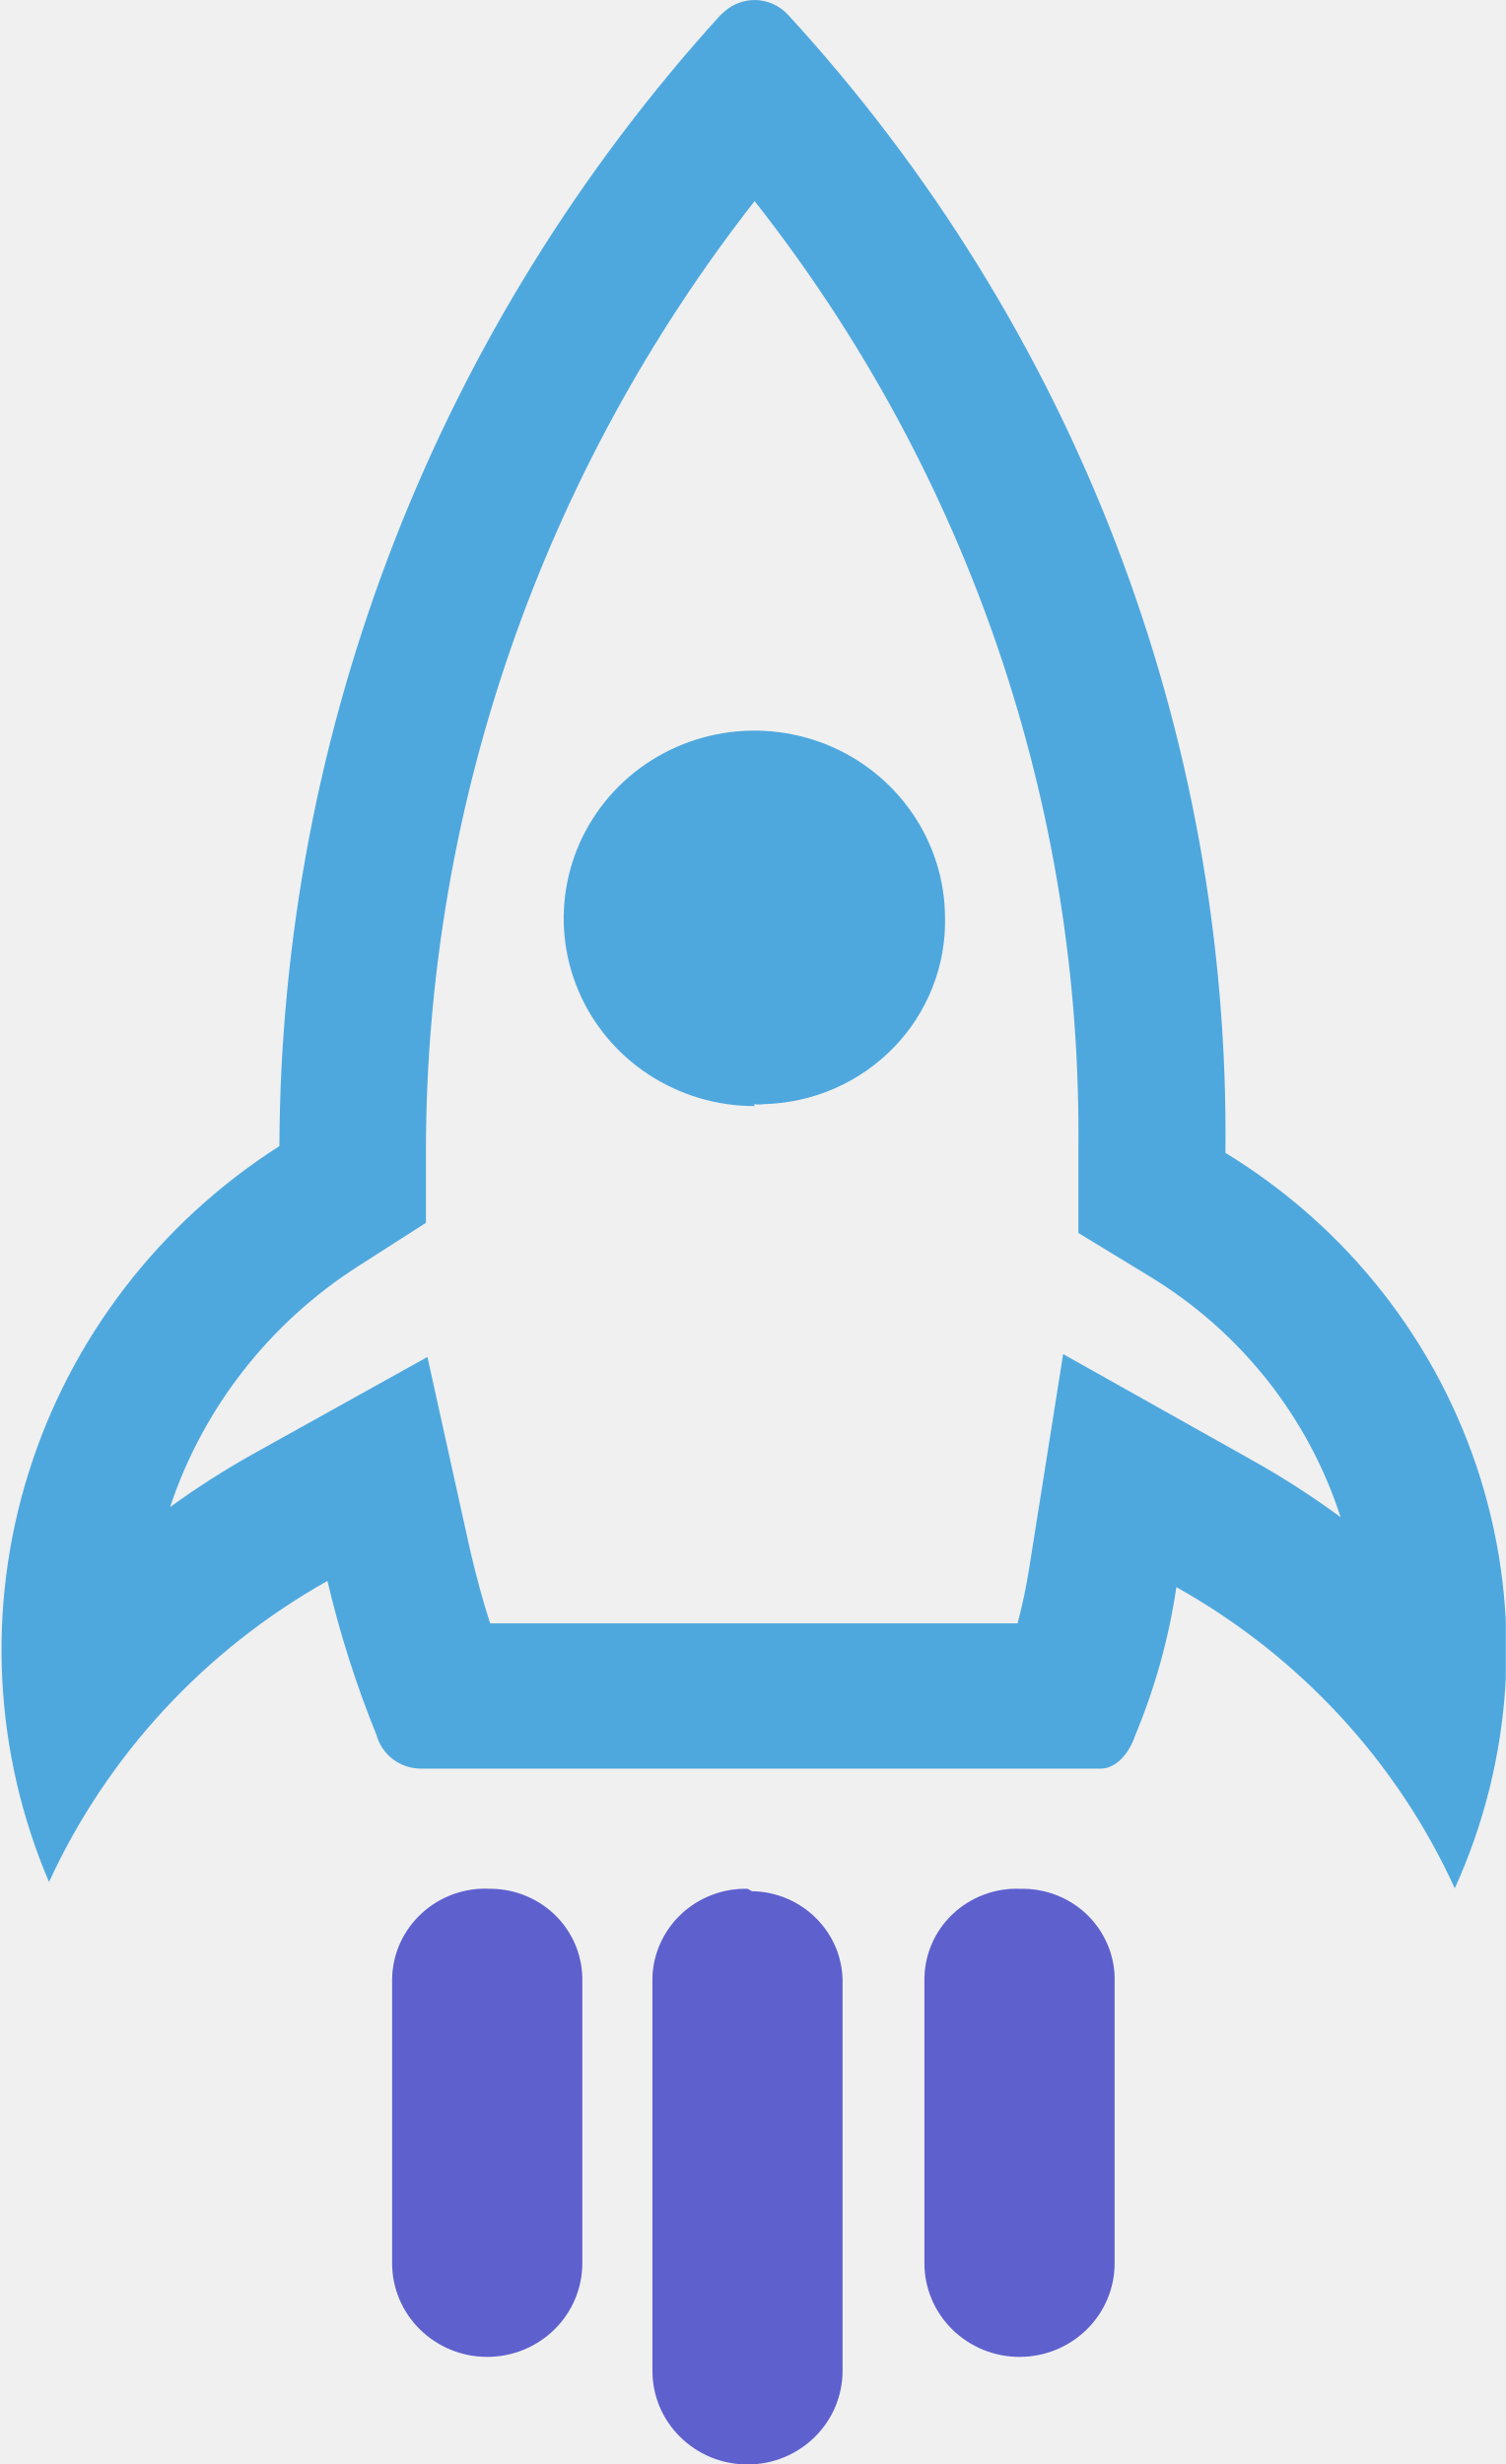
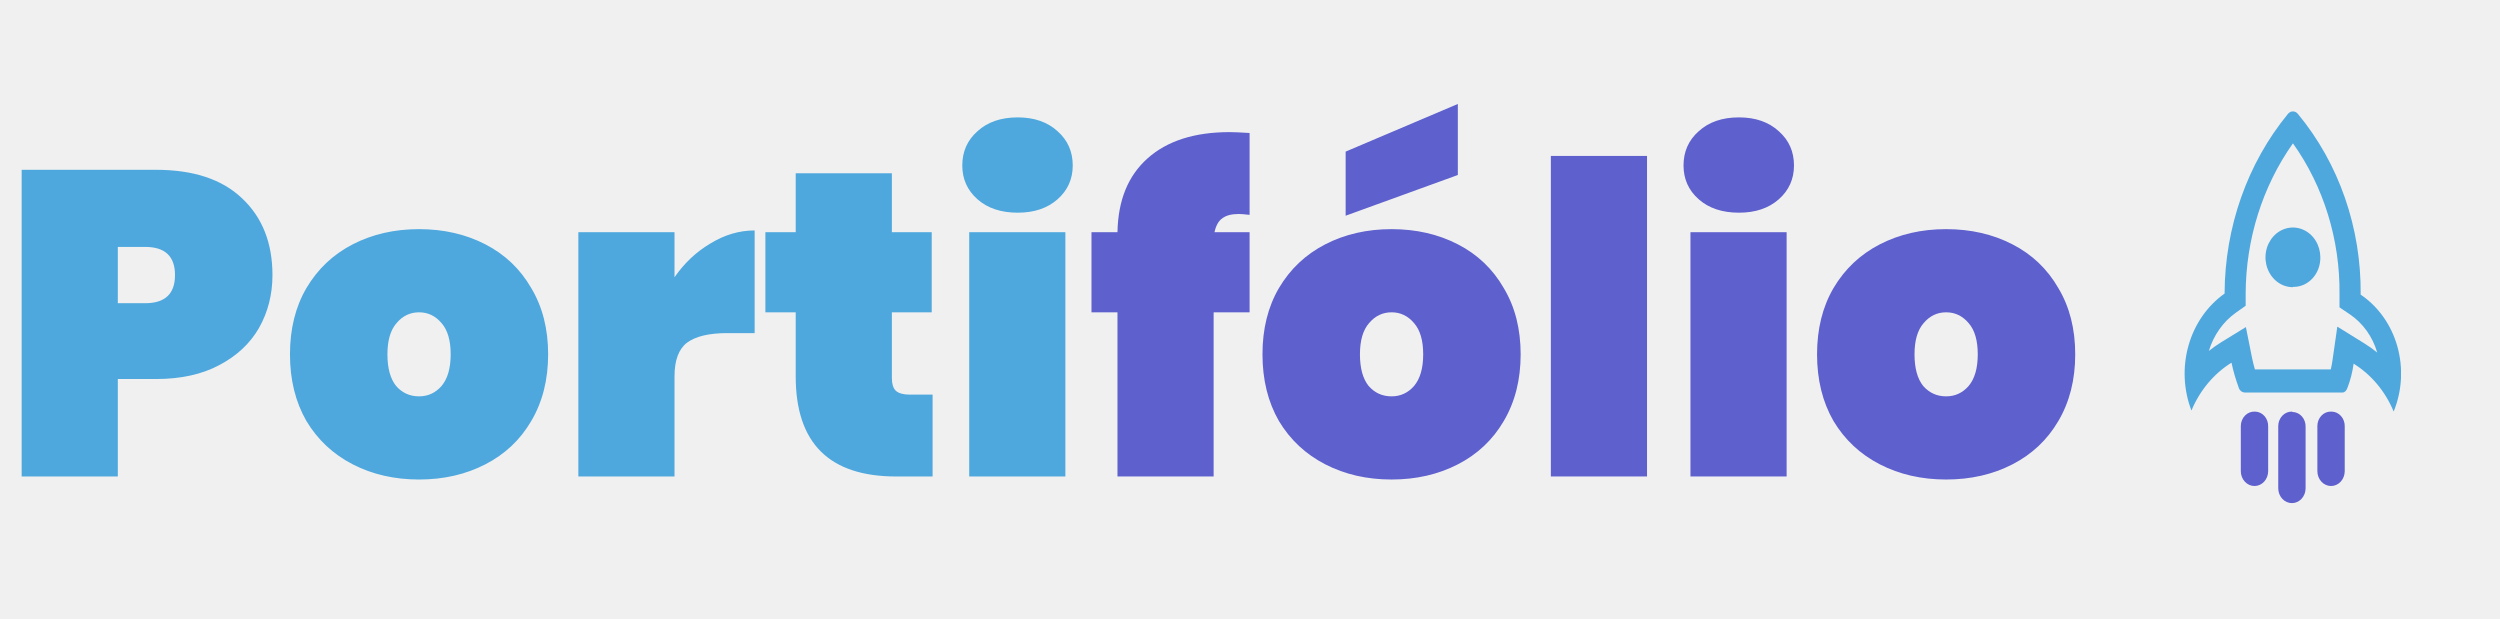
- <svg xmlns="http://www.w3.org/2000/svg" width="22" height="36" viewBox="0 0 22 36" fill="none">
-   <g clip-path="url(#clip0_12_136)">
-     <path d="M11.021 2.933C14.147 6.901 15.816 11.794 15.755 16.816V18.014L16.786 18.642C18.119 19.448 19.113 20.699 19.587 22.167C19.17 21.86 18.735 21.58 18.283 21.328L15.533 19.784L15.039 22.9C14.996 23.175 14.939 23.448 14.867 23.718H7.161C7.047 23.366 6.954 23.013 6.868 22.646L6.245 19.826L3.71 21.236C3.286 21.473 2.877 21.734 2.485 22.019C2.968 20.568 3.941 19.324 5.242 18.494L6.223 17.866V16.752C6.241 11.751 7.93 6.895 11.029 2.933H11.021ZM11.029 0C10.868 0 10.713 0.058 10.592 0.162L10.527 0.219C6.398 4.766 4.105 10.645 4.082 16.745C2.33 17.864 1.032 19.554 0.417 21.52C-0.198 23.485 -0.092 25.601 0.716 27.497C1.568 25.645 2.991 24.106 4.784 23.098C4.964 23.864 5.203 24.616 5.5 25.347C5.538 25.487 5.621 25.611 5.738 25.701C5.854 25.79 5.997 25.839 6.144 25.84H16.085C16.285 25.84 16.486 25.65 16.586 25.354C16.876 24.659 17.078 23.932 17.187 23.189C18.983 24.193 20.408 25.734 21.255 27.589C22.112 25.702 22.245 23.573 21.629 21.597C21.012 19.621 19.689 17.932 17.904 16.844C17.974 10.708 15.693 4.772 11.516 0.219C11.453 0.15 11.377 0.095 11.292 0.058C11.207 0.02 11.115 0 11.021 0L11.029 0Z" fill="#4EA8DE" />
-     <path d="M11.021 16.16C10.471 16.16 9.934 15.999 9.476 15.699C9.018 15.399 8.661 14.972 8.45 14.472C8.238 13.972 8.182 13.421 8.288 12.89C8.393 12.358 8.657 11.87 9.044 11.485C9.431 11.101 9.926 10.838 10.465 10.73C11.004 10.622 11.563 10.673 12.073 10.877C12.582 11.082 13.019 11.43 13.327 11.878C13.636 12.326 13.803 12.854 13.807 13.396C13.816 13.747 13.754 14.096 13.625 14.424C13.497 14.751 13.304 15.05 13.058 15.304C12.812 15.558 12.517 15.762 12.191 15.904C11.865 16.046 11.514 16.123 11.157 16.132C11.112 16.139 11.066 16.139 11.021 16.132V16.16Z" fill="#4EA8DE" />
-     <path d="M14.896 27.596C14.716 27.59 14.538 27.62 14.371 27.683C14.203 27.746 14.05 27.842 13.921 27.964C13.791 28.086 13.688 28.232 13.617 28.394C13.546 28.556 13.508 28.731 13.506 28.907V33.067C13.506 33.43 13.653 33.778 13.913 34.034C14.174 34.291 14.527 34.435 14.896 34.435C15.264 34.435 15.617 34.291 15.878 34.034C16.139 33.778 16.285 33.43 16.285 33.067V28.964C16.291 28.788 16.261 28.613 16.197 28.448C16.133 28.284 16.037 28.134 15.914 28.006C15.79 27.879 15.643 27.777 15.479 27.707C15.315 27.636 15.139 27.599 14.96 27.596H14.896Z" fill="#5E60CE" />
-     <path d="M7.161 27.596C6.979 27.586 6.797 27.613 6.625 27.674C6.454 27.736 6.296 27.83 6.163 27.953C6.029 28.075 5.922 28.223 5.847 28.387C5.773 28.55 5.733 28.727 5.729 28.907V33.067C5.729 33.43 5.875 33.778 6.136 34.034C6.396 34.291 6.75 34.435 7.118 34.435C7.487 34.435 7.84 34.291 8.101 34.034C8.361 33.778 8.508 33.43 8.508 33.067V28.964C8.513 28.788 8.483 28.613 8.42 28.448C8.356 28.284 8.26 28.134 8.136 28.006C8.013 27.879 7.865 27.777 7.701 27.707C7.538 27.636 7.361 27.599 7.183 27.596H7.161Z" fill="#5E60CE" />
-     <path d="M10.921 27.596C10.742 27.592 10.565 27.623 10.398 27.687C10.232 27.751 10.079 27.846 9.95 27.968C9.821 28.09 9.718 28.235 9.646 28.397C9.574 28.558 9.535 28.731 9.532 28.907V34.639C9.532 35.002 9.678 35.35 9.939 35.606C10.199 35.863 10.553 36.007 10.921 36.007C11.29 36.007 11.643 35.863 11.903 35.606C12.164 35.35 12.31 35.002 12.31 34.639V28.999C12.316 28.823 12.286 28.648 12.223 28.483C12.159 28.319 12.062 28.169 11.939 28.042C11.816 27.914 11.668 27.812 11.504 27.742C11.341 27.671 11.164 27.634 10.986 27.631L10.921 27.596Z" fill="#5E60CE" />
+ <svg xmlns="http://www.w3.org/2000/svg" width="404" height="100" viewBox="0 0 404 100" fill="none">
+   <path d="M44.03 44.45C44.03 47.577 43.307 50.423 41.86 52.99C40.413 55.51 38.267 57.517 35.42 59.01C32.62 60.503 29.213 61.25 25.2 61.25H19.04V77H3.5V27.44H25.2C31.267 27.44 35.91 28.98 39.13 32.06C42.397 35.14 44.03 39.27 44.03 44.45ZM23.45 49C26.67 49 28.28 47.483 28.28 44.45C28.28 41.417 26.67 39.9 23.45 39.9H19.04V49H23.45ZM67.719 77.49C63.752 77.49 60.182 76.673 57.009 75.04C53.836 73.407 51.339 71.073 49.519 68.04C47.746 64.96 46.859 61.367 46.859 57.26C46.859 53.153 47.746 49.583 49.519 46.55C51.339 43.47 53.836 41.113 57.009 39.48C60.182 37.847 63.752 37.03 67.719 37.03C71.686 37.03 75.256 37.847 78.429 39.48C81.602 41.113 84.076 43.47 85.849 46.55C87.669 49.583 88.579 53.153 88.579 57.26C88.579 61.367 87.669 64.96 85.849 68.04C84.076 71.073 81.602 73.407 78.429 75.04C75.256 76.673 71.686 77.49 67.719 77.49ZM67.719 64.05C69.166 64.05 70.379 63.49 71.359 62.37C72.339 61.203 72.829 59.5 72.829 57.26C72.829 55.02 72.339 53.34 71.359 52.22C70.379 51.053 69.166 50.47 67.719 50.47C66.272 50.47 65.059 51.053 64.079 52.22C63.099 53.34 62.609 55.02 62.609 57.26C62.609 59.5 63.076 61.203 64.009 62.37C64.989 63.49 66.226 64.05 67.719 64.05ZM109.001 44.8C110.588 42.513 112.524 40.693 114.811 39.34C117.098 37.94 119.478 37.24 121.951 37.24V53.83H117.541C114.601 53.83 112.431 54.343 111.031 55.37C109.678 56.397 109.001 58.217 109.001 60.83V77H93.461V37.52H109.001V44.8ZM150.707 63.77V77H144.827C134 77 128.587 71.61 128.587 60.83V50.47H123.687V37.52H128.587V28H144.127V37.52H150.567V50.47H144.127V61.11C144.127 62.043 144.337 62.72 144.757 63.14C145.223 63.56 145.97 63.77 146.997 63.77H150.707ZM164.465 34.37C161.758 34.37 159.588 33.647 157.955 32.2C156.322 30.753 155.505 28.933 155.505 26.74C155.505 24.5 156.322 22.657 157.955 21.21C159.588 19.717 161.758 18.97 164.465 18.97C167.125 18.97 169.272 19.717 170.905 21.21C172.538 22.657 173.355 24.5 173.355 26.74C173.355 28.933 172.538 30.753 170.905 32.2C169.272 33.647 167.125 34.37 164.465 34.37ZM172.165 37.52V77H156.625V37.52H172.165Z" fill="#4EA8DE" />
+   <path d="M201.934 34.72C201.094 34.627 200.51 34.58 200.184 34.58C199.017 34.58 198.13 34.813 197.524 35.28C196.917 35.7 196.497 36.447 196.264 37.52H201.934V50.47H196.124V77H180.584V50.47H176.384V37.52H180.584C180.677 32.387 182.287 28.42 185.414 25.62C188.587 22.773 193.02 21.35 198.714 21.35C199.367 21.35 200.44 21.397 201.934 21.49V34.72ZM224.877 77.49C220.911 77.49 217.341 76.673 214.167 75.04C210.994 73.407 208.497 71.073 206.677 68.04C204.904 64.96 204.017 61.367 204.017 57.26C204.017 53.153 204.904 49.583 206.677 46.55C208.497 43.47 210.994 41.113 214.167 39.48C217.341 37.847 220.911 37.03 224.877 37.03C228.844 37.03 232.414 37.847 235.587 39.48C238.761 41.113 241.234 43.47 243.007 46.55C244.827 49.583 245.737 53.153 245.737 57.26C245.737 61.367 244.827 64.96 243.007 68.04C241.234 71.073 238.761 73.407 235.587 75.04C232.414 76.673 228.844 77.49 224.877 77.49ZM224.877 64.05C226.324 64.05 227.537 63.49 228.517 62.37C229.497 61.203 229.987 59.5 229.987 57.26C229.987 55.02 229.497 53.34 228.517 52.22C227.537 51.053 226.324 50.47 224.877 50.47C223.431 50.47 222.217 51.053 221.237 52.22C220.257 53.34 219.767 55.02 219.767 57.26C219.767 59.5 220.234 61.203 221.167 62.37C222.147 63.49 223.384 64.05 224.877 64.05ZM235.587 28.28L217.457 34.86V24.5L235.587 16.8V28.28ZM266.159 25.2V77H250.619V25.2H266.159ZM281.018 34.37C278.311 34.37 276.141 33.647 274.508 32.2C272.874 30.753 272.058 28.933 272.058 26.74C272.058 24.5 272.874 22.657 274.508 21.21C276.141 19.717 278.311 18.97 281.018 18.97C283.678 18.97 285.824 19.717 287.458 21.21C289.091 22.657 289.908 24.5 289.908 26.74C289.908 28.933 289.091 30.753 287.458 32.2C285.824 33.647 283.678 34.37 281.018 34.37ZM288.718 37.52V77H273.178V37.52H288.718ZM314.496 77.49C310.53 77.49 306.96 76.673 303.786 75.04C300.613 73.407 298.116 71.073 296.296 68.04C294.523 64.96 293.636 61.367 293.636 57.26C293.636 53.153 294.523 49.583 296.296 46.55C298.116 43.47 300.613 41.113 303.786 39.48C306.96 37.847 310.53 37.03 314.496 37.03C318.463 37.03 322.033 37.847 325.206 39.48C328.38 41.113 330.853 43.47 332.626 46.55C334.446 49.583 335.356 53.153 335.356 57.26C335.356 61.367 334.446 64.96 332.626 68.04C330.853 71.073 328.38 73.407 325.206 75.04C322.033 76.673 318.463 77.49 314.496 77.49ZM314.496 64.05C315.943 64.05 317.156 63.49 318.136 62.37C319.116 61.203 319.606 59.5 319.606 57.26C319.606 55.02 319.116 53.34 318.136 52.22C317.156 51.053 315.943 50.47 314.496 50.47C313.05 50.47 311.836 51.053 310.856 52.22C309.876 53.34 309.386 55.02 309.386 57.26C309.386 59.5 309.853 61.203 310.786 62.37C311.766 63.49 313.003 64.05 314.496 64.05Z" fill="#5E60CE" />
+   <g clip-path="url(#clip0_601_96)">
+     <path d="M370.534 23.157C375.506 30.133 378.161 38.736 378.065 47.563V49.67L379.705 50.774C381.825 52.192 383.406 54.391 384.16 56.971C383.498 56.433 382.806 55.94 382.087 55.496L377.712 52.782L376.925 58.26C376.857 58.745 376.766 59.224 376.652 59.698H364.393C364.211 59.078 364.062 58.459 363.926 57.814L362.934 52.856L358.901 55.335C358.227 55.752 357.577 56.211 356.953 56.711C357.722 54.161 359.27 51.974 361.339 50.513L362.9 49.41V47.452C362.928 38.66 365.615 30.122 370.545 23.157H370.534ZM370.545 18C370.289 18.001 370.043 18.102 369.85 18.285L369.748 18.384C363.178 26.378 359.53 36.716 359.494 47.439C356.706 49.407 354.642 52.378 353.663 55.834C352.685 59.289 352.853 63.008 354.139 66.342C355.494 63.087 357.758 60.38 360.61 58.608C360.896 59.955 361.277 61.277 361.75 62.562C361.81 62.809 361.942 63.027 362.128 63.184C362.313 63.341 362.54 63.427 362.775 63.429H378.589C378.908 63.429 379.227 63.095 379.386 62.574C379.847 61.353 380.169 60.075 380.343 58.769C383.201 60.534 385.467 63.243 386.815 66.503C388.178 63.186 388.389 59.443 387.409 55.969C386.428 52.495 384.323 49.526 381.483 47.613C381.595 36.826 377.967 26.389 371.32 18.384C371.221 18.264 371.1 18.167 370.964 18.101C370.829 18.035 370.682 18.001 370.534 18H370.545Z" fill="#4EA8DE" />
+     <path d="M370.534 46.41C369.659 46.41 368.804 46.129 368.075 45.6C367.347 45.072 366.779 44.321 366.443 43.442C366.106 42.563 366.017 41.596 366.185 40.661C366.353 39.727 366.772 38.868 367.388 38.192C368.005 37.516 368.791 37.054 369.649 36.864C370.506 36.674 371.396 36.764 372.207 37.123C373.017 37.482 373.712 38.095 374.203 38.883C374.694 39.671 374.959 40.599 374.966 41.551V41.551C374.98 42.168 374.881 42.782 374.677 43.358C374.472 43.934 374.166 44.46 373.774 44.906C373.383 45.353 372.914 45.711 372.395 45.961C371.877 46.21 371.318 46.346 370.751 46.361C370.679 46.373 370.606 46.373 370.534 46.361V46.41Z" fill="#4EA8DE" />
+     <path d="M376.698 66.516C376.413 66.506 376.129 66.558 375.862 66.669C375.596 66.78 375.353 66.948 375.147 67.163C374.941 67.378 374.777 67.635 374.663 67.92C374.55 68.204 374.49 68.511 374.488 68.821V76.135C374.488 76.772 374.72 77.384 375.135 77.835C375.549 78.286 376.112 78.539 376.698 78.539C377.284 78.539 377.846 78.286 378.261 77.835C378.675 77.384 378.908 76.772 378.908 76.135V68.921C378.917 68.611 378.87 68.303 378.768 68.014C378.667 67.725 378.514 67.461 378.317 67.238C378.121 67.014 377.886 66.835 377.626 66.711C377.365 66.587 377.085 66.521 376.8 66.516H376.698Z" fill="#5E60CE" />
+     <path d="M364.393 66.516C364.103 66.499 363.813 66.546 363.54 66.654C363.267 66.761 363.017 66.928 362.805 67.143C362.592 67.358 362.421 67.618 362.303 67.906C362.184 68.194 362.12 68.505 362.115 68.821V76.135C362.115 76.772 362.347 77.384 362.762 77.835C363.176 78.286 363.739 78.539 364.325 78.539C364.911 78.539 365.473 78.286 365.888 77.835C366.302 77.384 366.535 76.772 366.535 76.135V68.921C366.544 68.611 366.497 68.303 366.395 68.014C366.294 67.725 366.141 67.461 365.944 67.238C365.748 67.014 365.513 66.835 365.253 66.711C364.992 66.587 364.712 66.52 364.427 66.516H364.393Z" fill="#5E60CE" />
+     <path d="M370.375 66.516C370.09 66.509 369.808 66.564 369.543 66.676C369.278 66.788 369.036 66.956 368.83 67.17C368.625 67.385 368.461 67.641 368.346 67.924C368.232 68.207 368.17 68.512 368.164 68.821V78.899C368.164 79.537 368.397 80.148 368.812 80.599C369.226 81.05 369.788 81.304 370.375 81.304C370.961 81.304 371.523 81.05 371.938 80.599C372.352 80.148 372.585 79.537 372.585 78.899V68.983C372.594 68.673 372.546 68.365 372.445 68.076C372.344 67.787 372.19 67.523 371.994 67.3C371.798 67.076 371.563 66.897 371.302 66.773C371.042 66.649 370.761 66.582 370.477 66.578L370.375 66.516Z" fill="#5E60CE" />
  </g>
  <defs>
-     <clipPath id="clip0_12_136">
-       <rect width="22" height="36" fill="white" />
+     <clipPath id="clip0_601_96">
+       <rect width="35" height="63.291" fill="white" transform="translate(353 18)" />
    </clipPath>
  </defs>
</svg>
